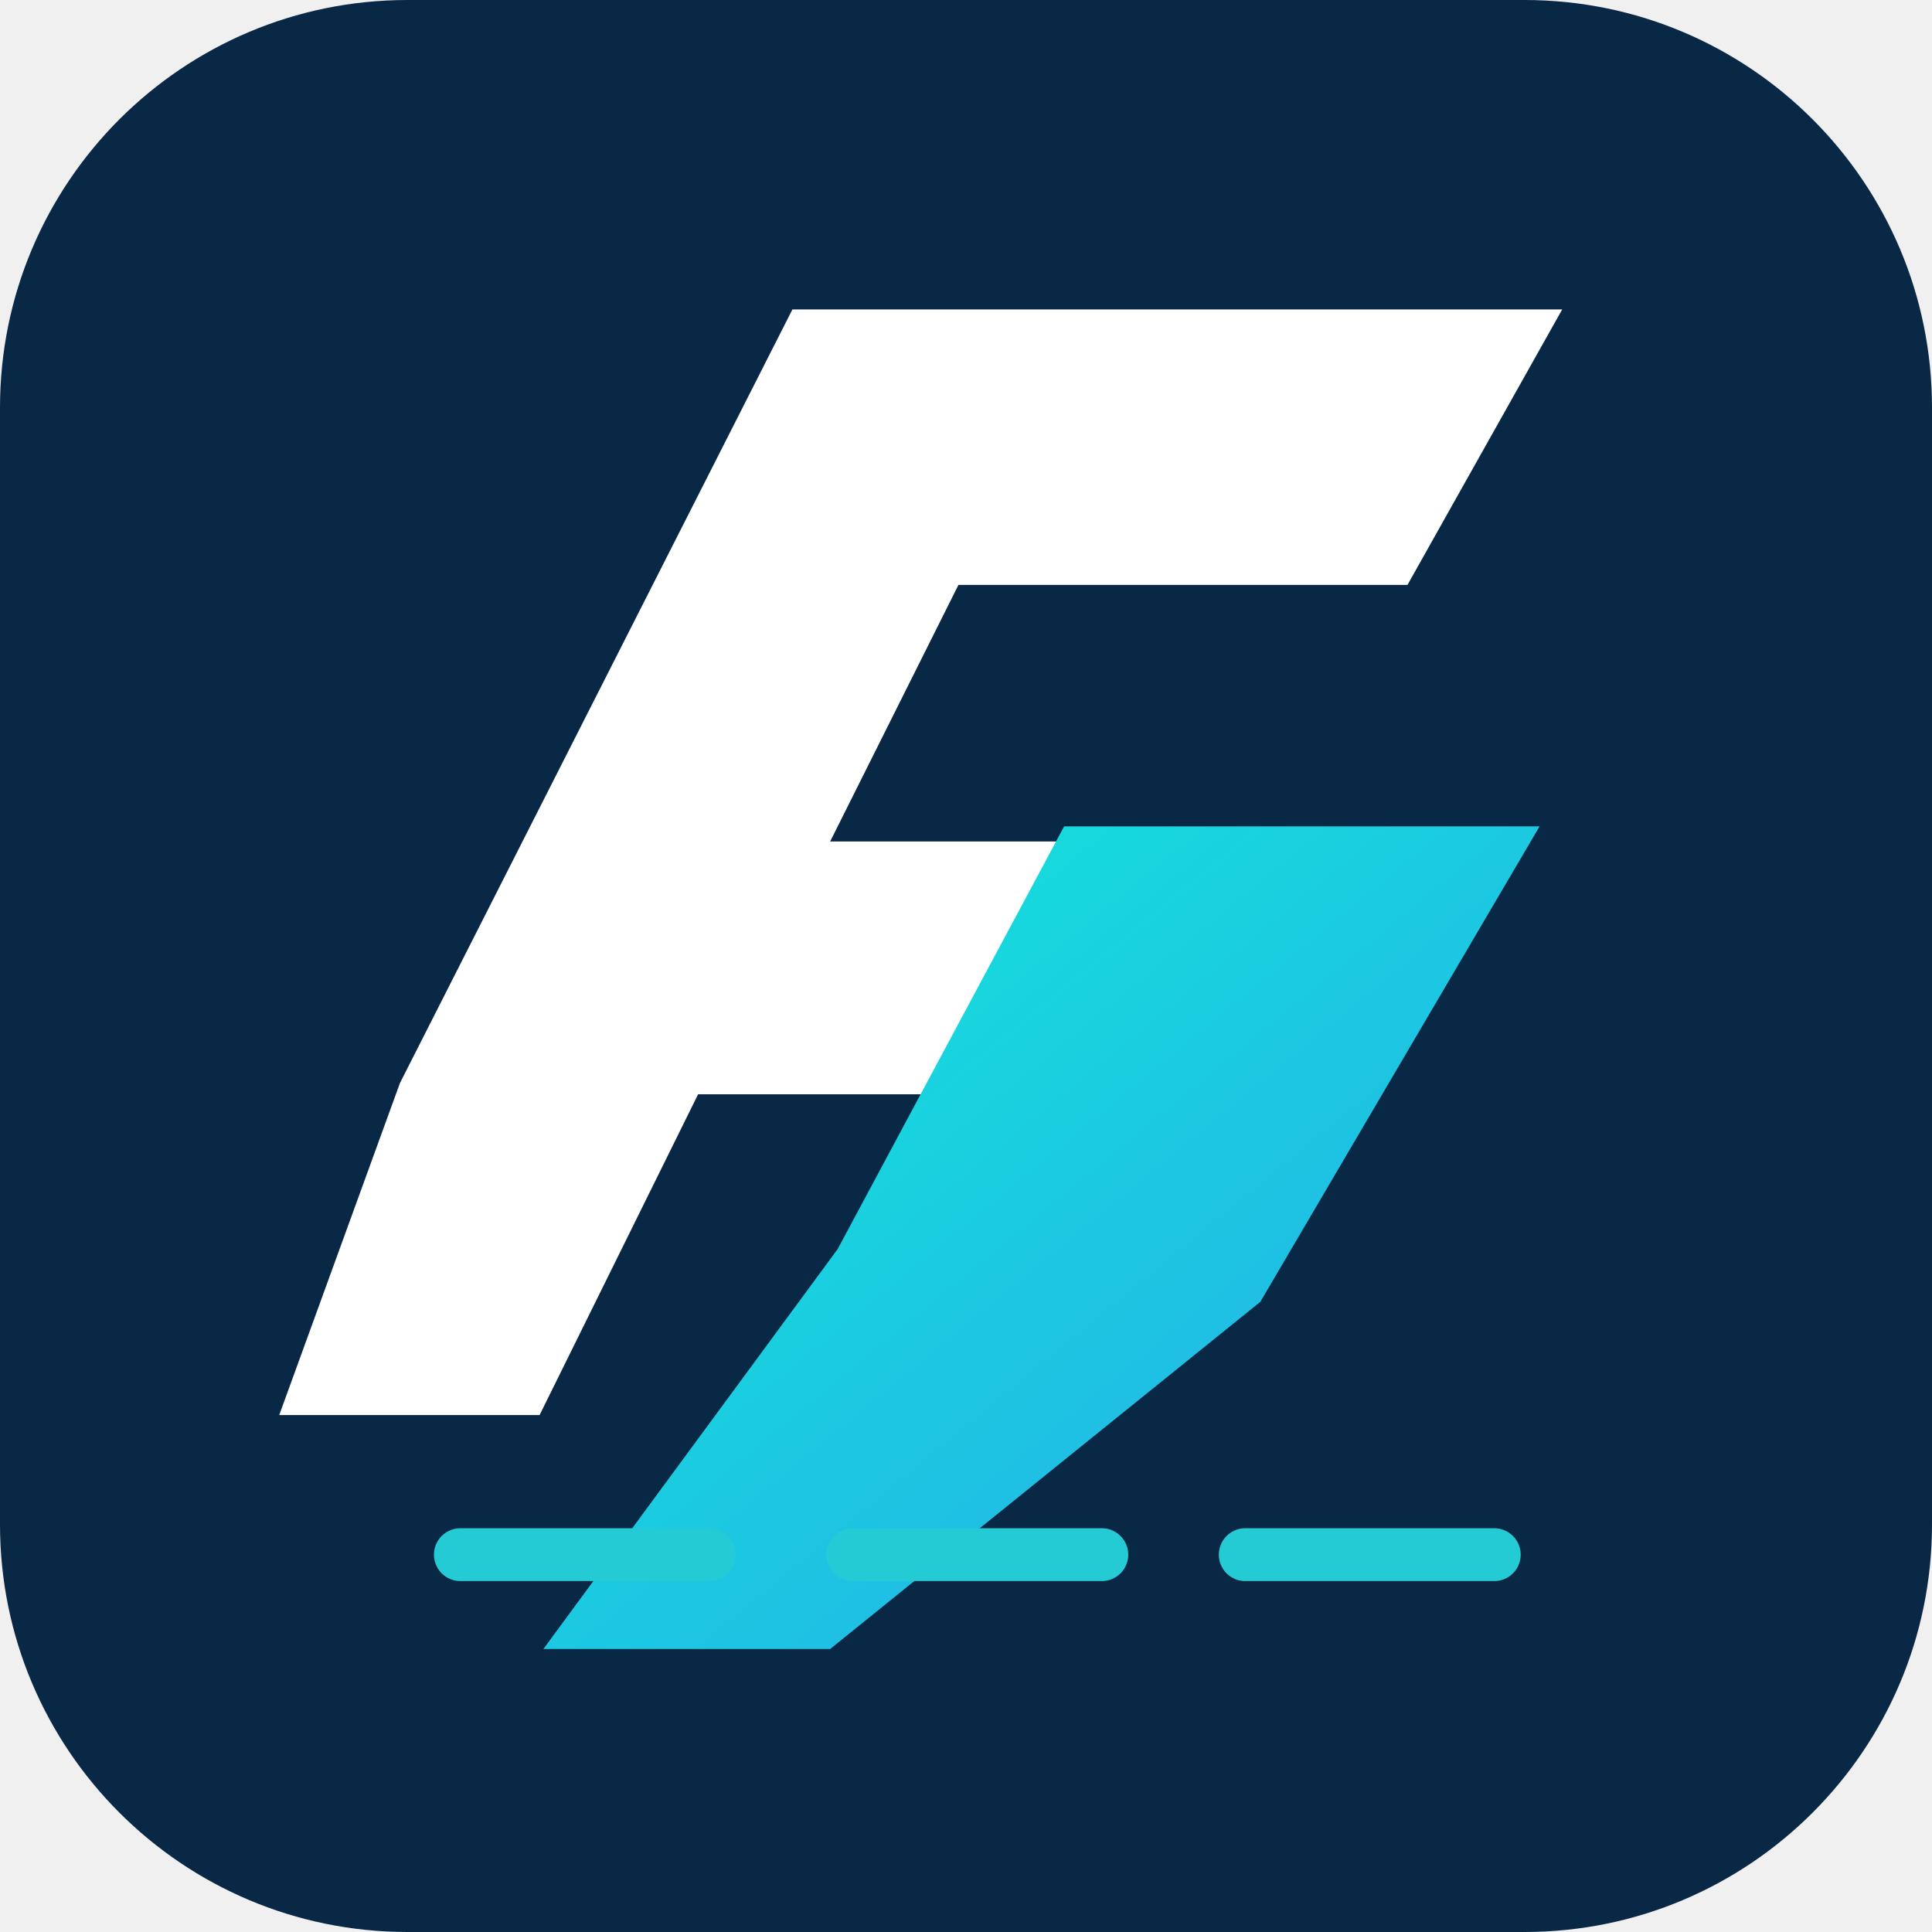
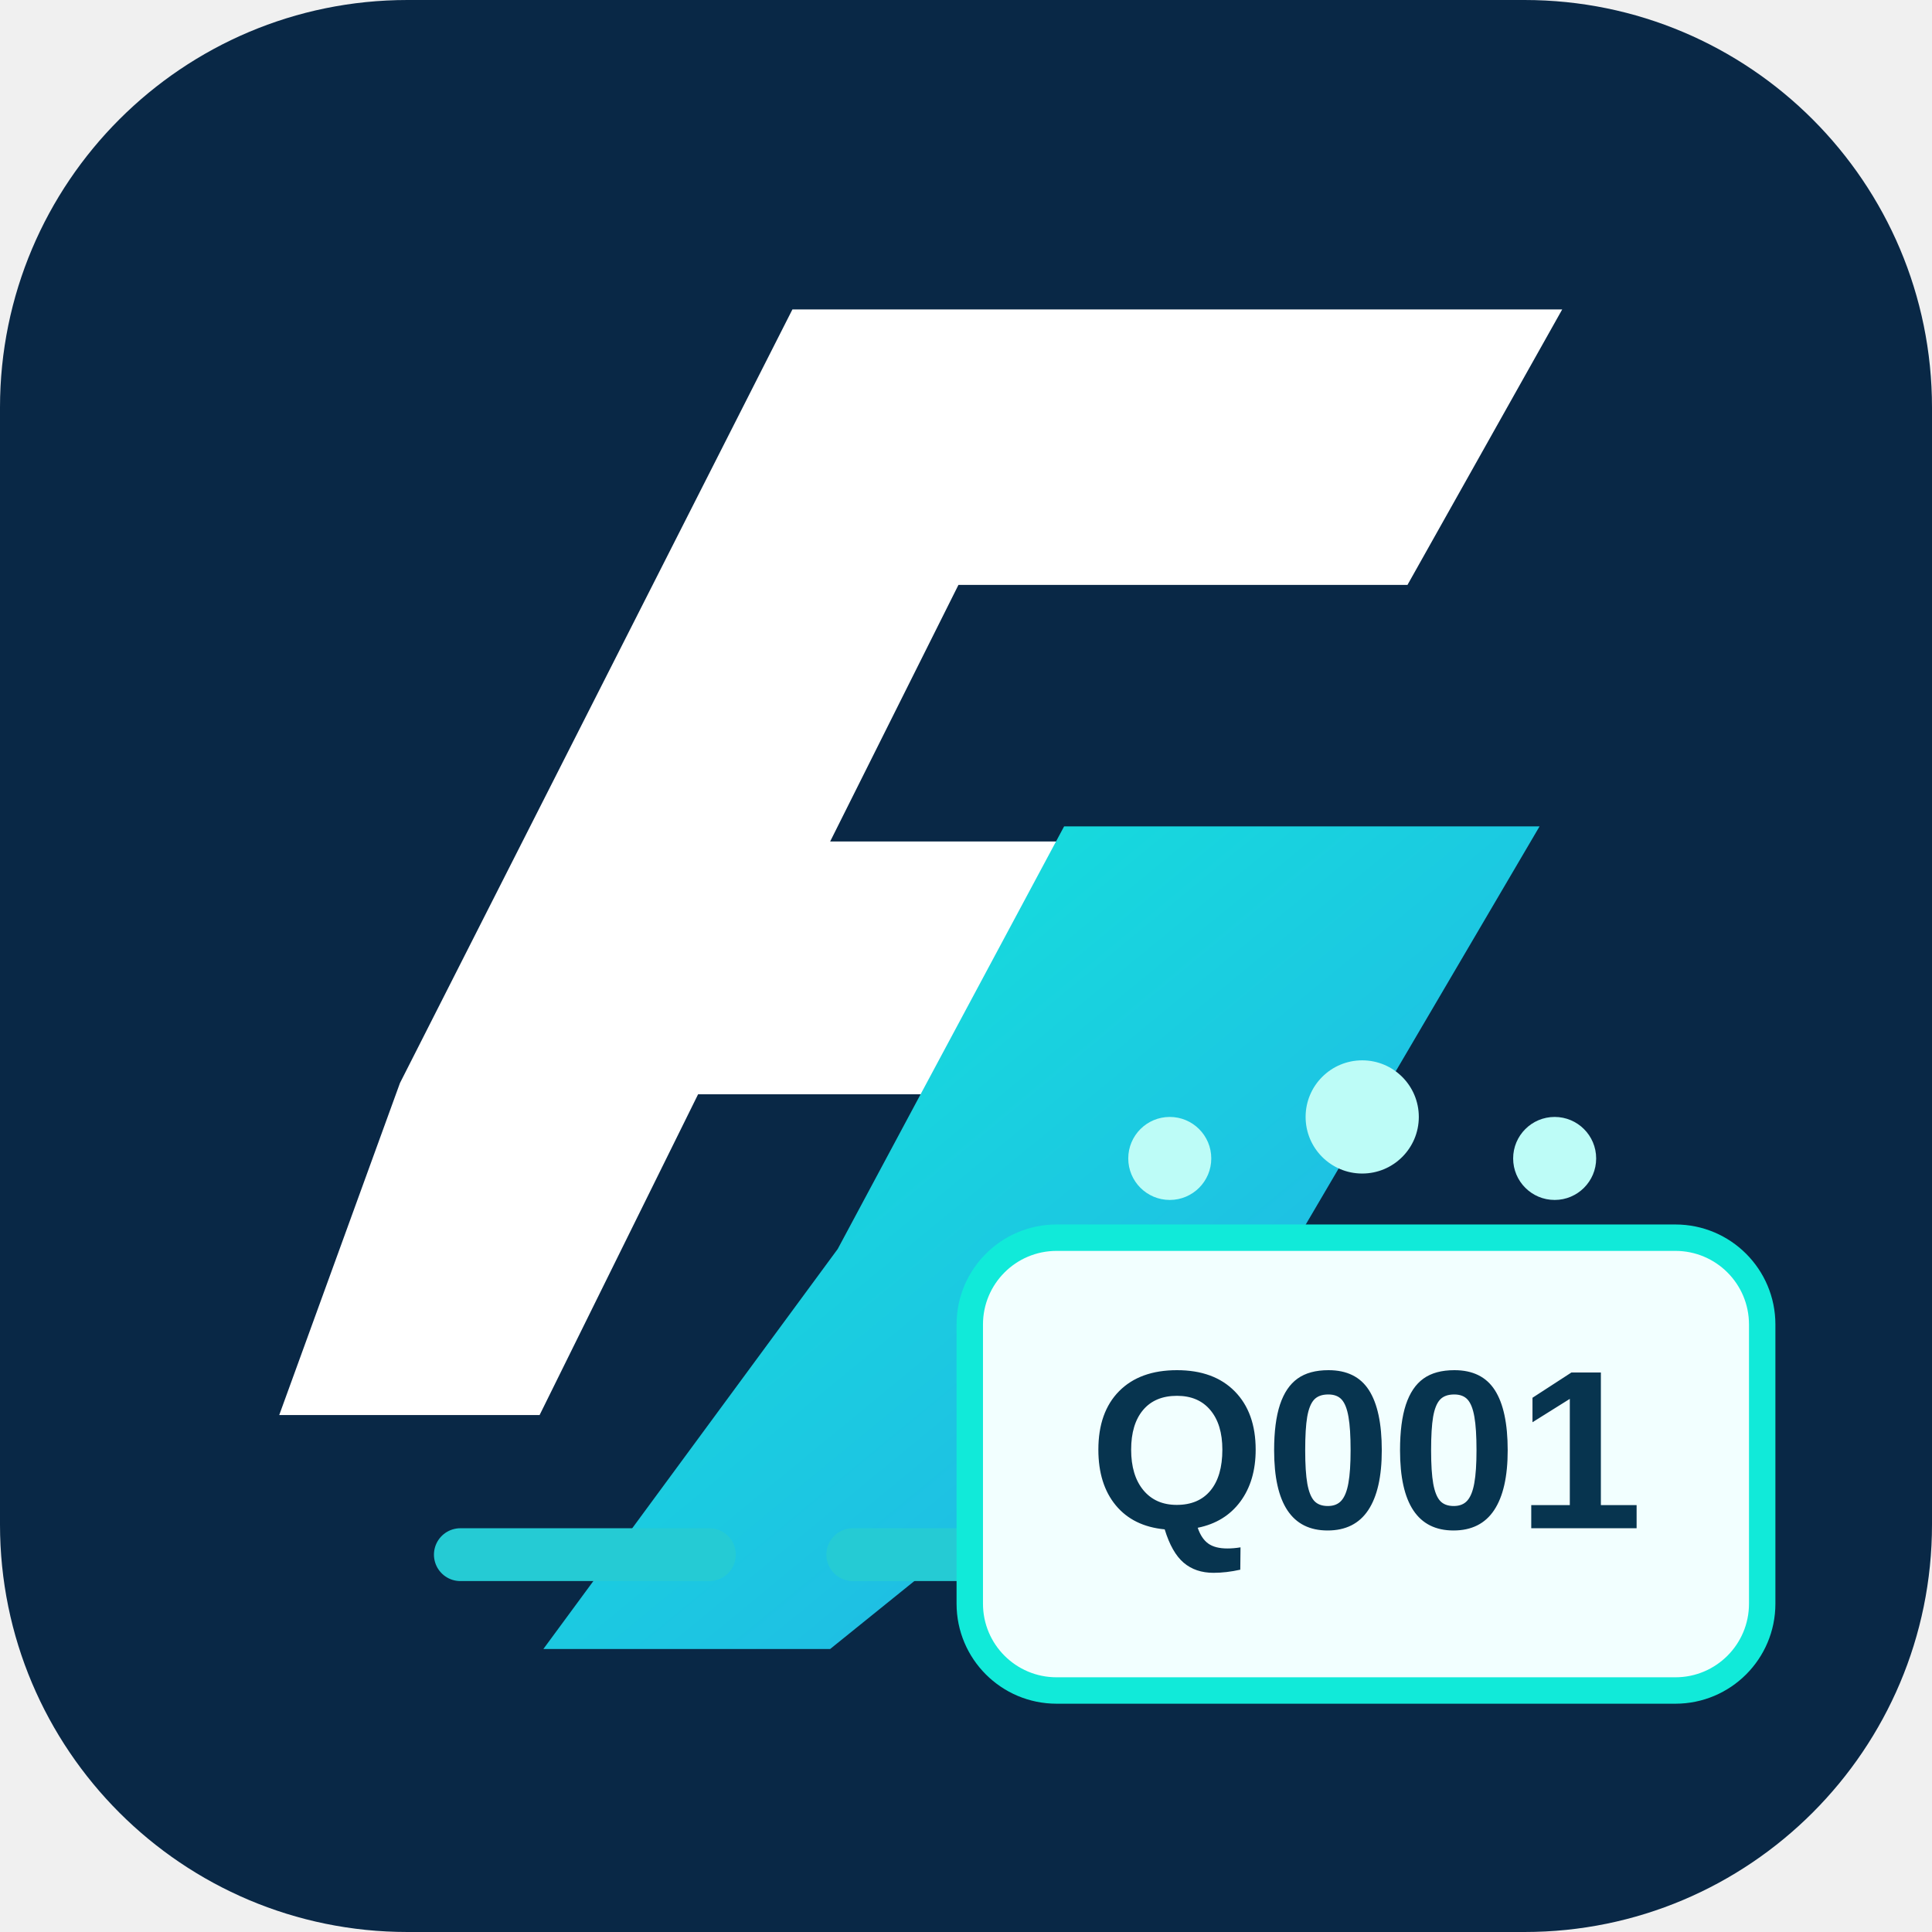
<svg xmlns="http://www.w3.org/2000/svg" viewBox="0 0 512 512">
  <defs>
    <linearGradient id="a" x1="0" y1="0" x2="1" y2="1">
      <stop stop-color="#11ead9" />
      <stop offset="1" stop-color="#26a9e9" />
    </linearGradient>
  </defs>
  <rect width="512" height="512" rx="108" fill="#092846" />
  <path fill="#fff" d="M106 287L210 82h204l-41 73H254l-34 68h119l-41 67H185l-42 85H74z" />
  <path fill="url(#a)" d="M222 331l60-112h126l-74 126-114 92h-76z" />
  <path d="M122 412h66m38 0h66m38 0h66" stroke="#25cbd4" stroke-width="14" stroke-linecap="round" />
+   <rect x="257" y="328" width="210" height="120" rx="23" fill="#F2FFFF" stroke="#11EAD9" stroke-width="7" />
+   <circle cx="310" cy="307" r="11" fill="#BDFCF7" />
+   <circle cx="361" cy="296" r="15" fill="#BDFCF7" />
+   <circle cx="412" cy="307" r="11" fill="#BDFCF7" />
+   <text x="362" y="405" font-family="Arial,sans-serif" font-size="60" font-weight="900" text-anchor="middle" fill="#07344f">Q001</text>
</svg>
